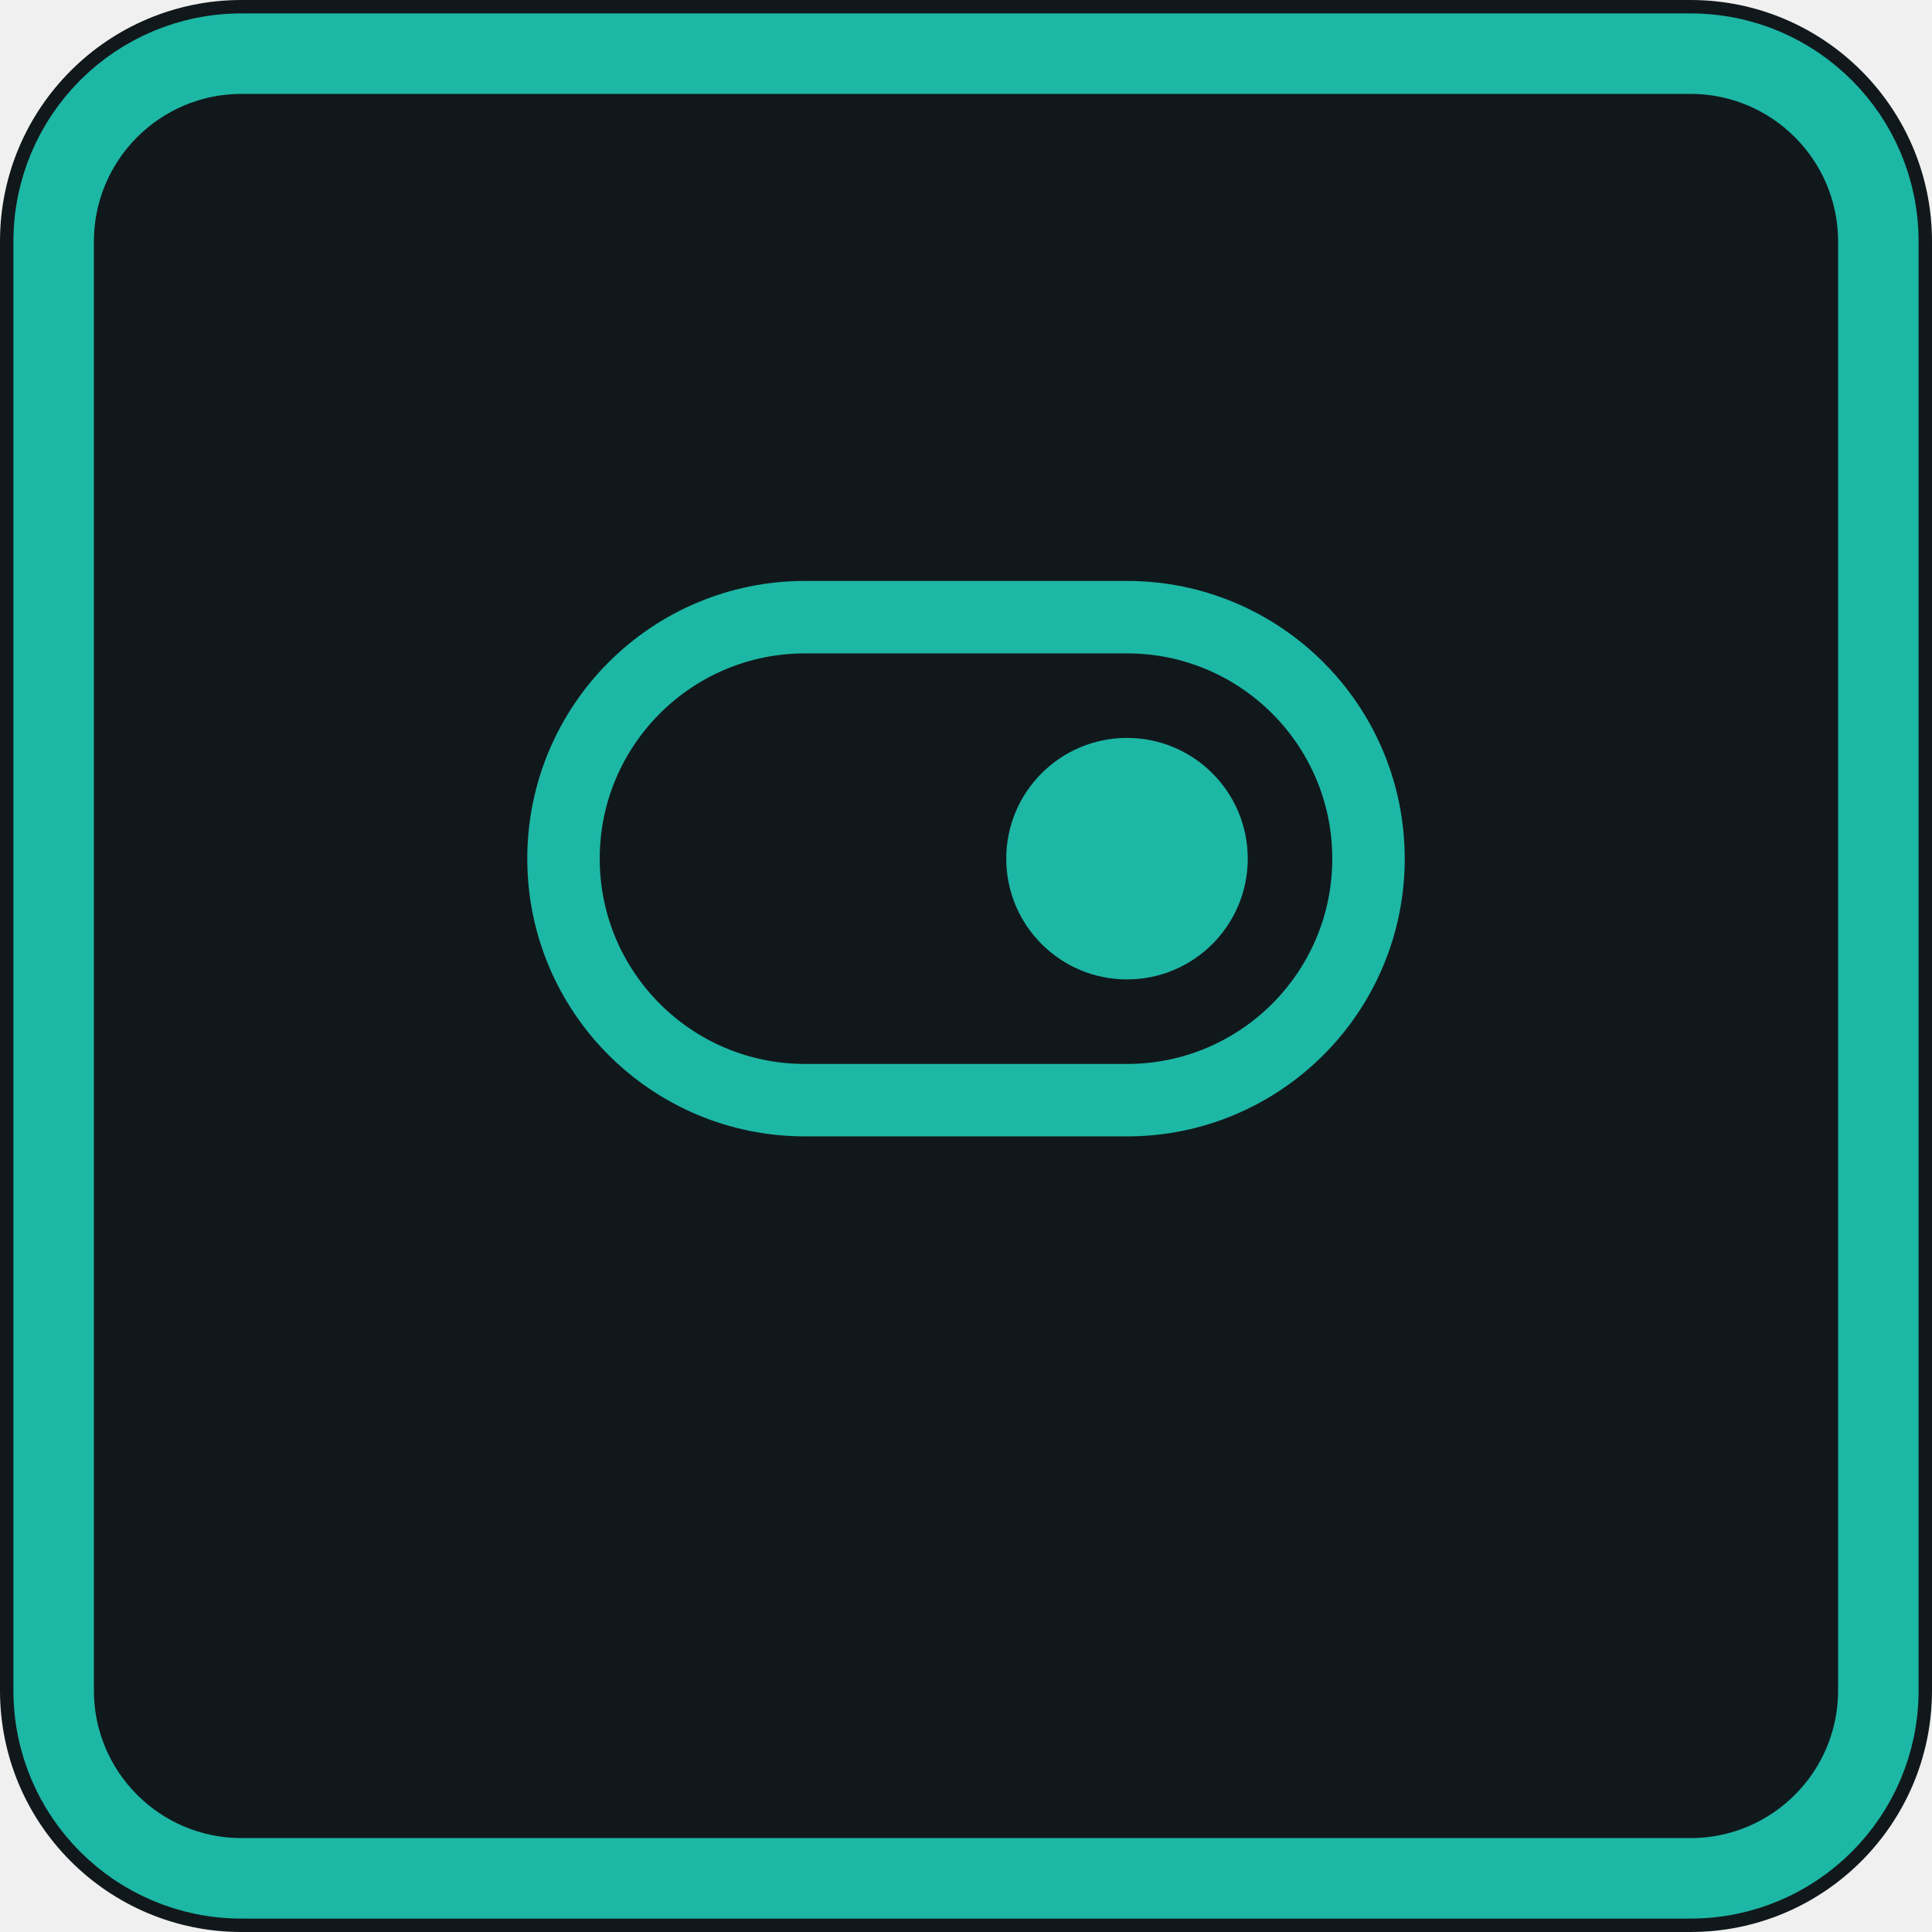
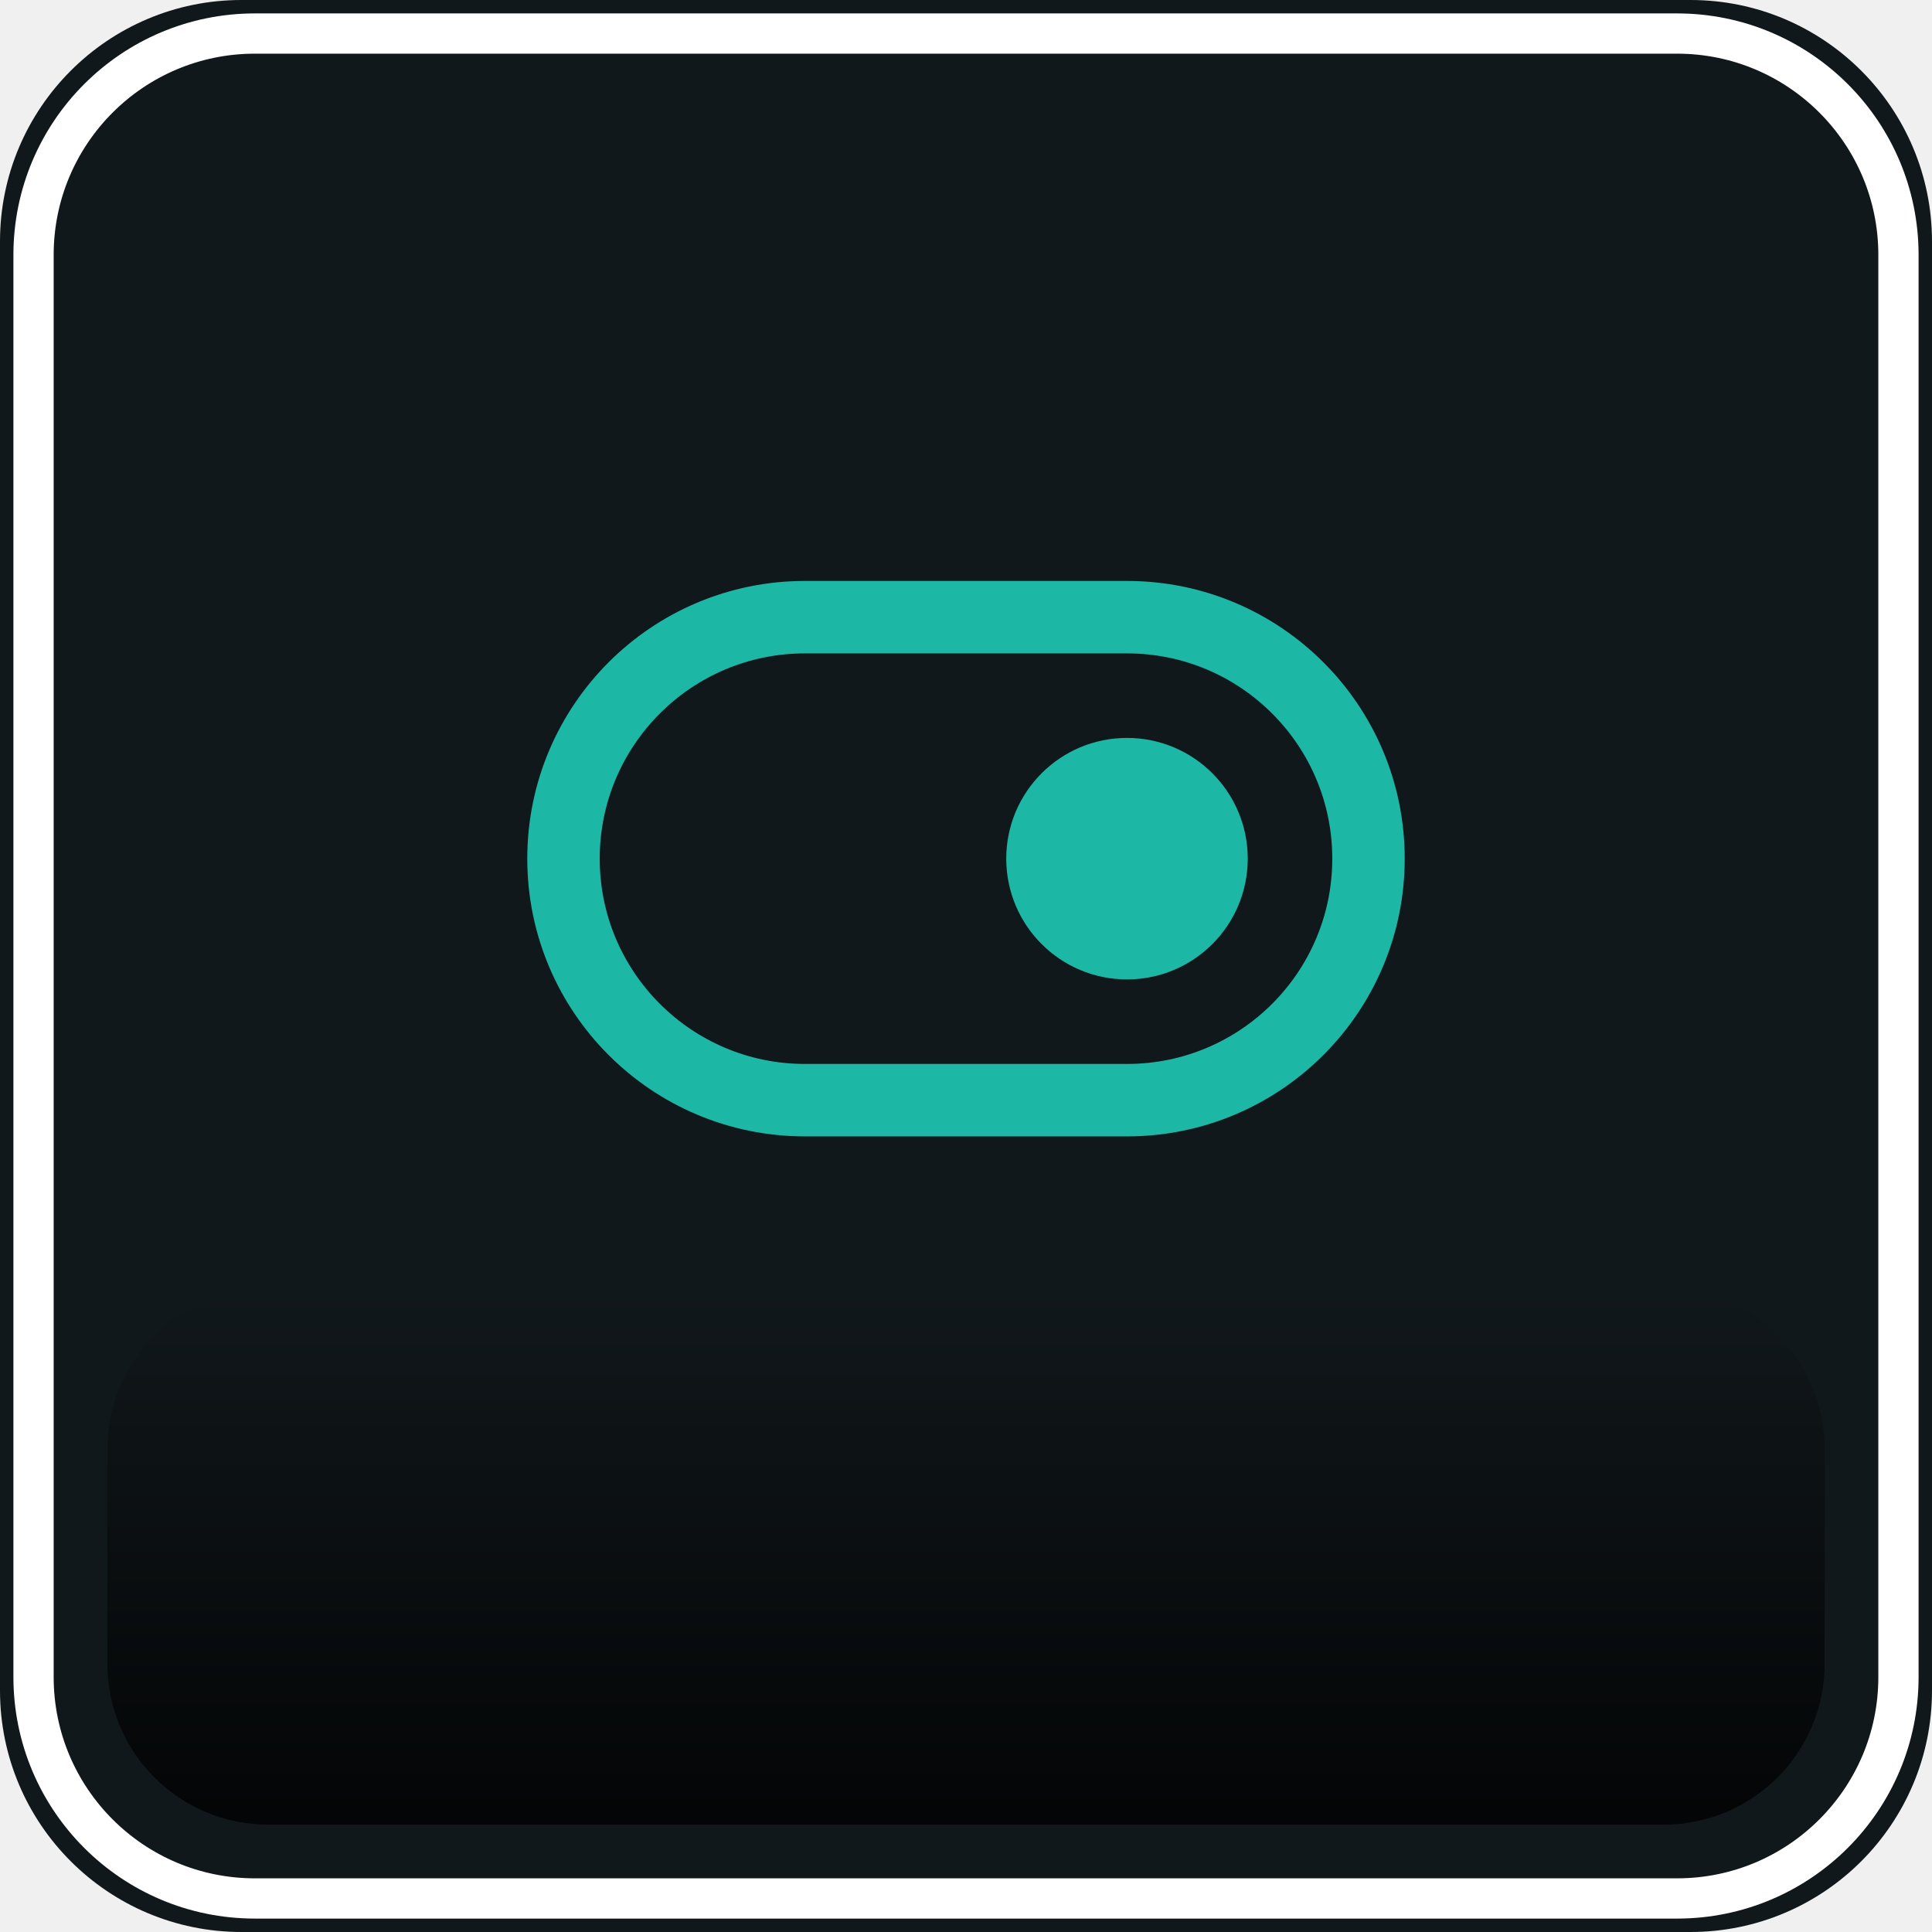
<svg xmlns="http://www.w3.org/2000/svg" width="144" height="144" viewBox="0 0 144 144">
+   <defs>
+     <linearGradient id="titleShade" x1="0" y1="0" x2="0" y2="1">
+       <stop offset="0" stop-color="#000" stop-opacity="0" />
+       <stop offset="1" stop-color="#000" stop-opacity="0.8" />
+     </linearGradient>
+   </defs>
  <rect width="144" height="144" rx="18" fill="#11181b" />
-   <rect x="4" y="4" width="136" height="136" rx="14" fill="none" stroke="#1db7a6" stroke-width="6" />
-   <g transform="translate(36 28) scale(3)" color="#1db7a6" fill="none" stroke="currentColor" stroke-width="1.8" stroke-linecap="round" stroke-linejoin="round">
+   <rect data-pad="control" x="8" y="8" width="128" height="128" rx="12" fill="#11181b" />
+   <g data-icon="toggle-on" transform="translate(36 28) scale(3)" color="#1db7a6" fill="none" stroke="currentColor" stroke-width="1.8" stroke-linecap="round" stroke-linejoin="round">
    <rect x="2" y="6" width="20" height="12" rx="6" />
    <circle cx="16" cy="12" r="3" fill="currentColor" stroke="none" />
  </g>
+   <rect x="8" y="96" width="128" height="40" rx="12" fill="url(#titleShade)" />
+   <rect data-ring="active" x="2.5" y="2.5" width="139" height="139" rx="16.5" fill="none" stroke="#ffffff" stroke-width="3" />
</svg>
